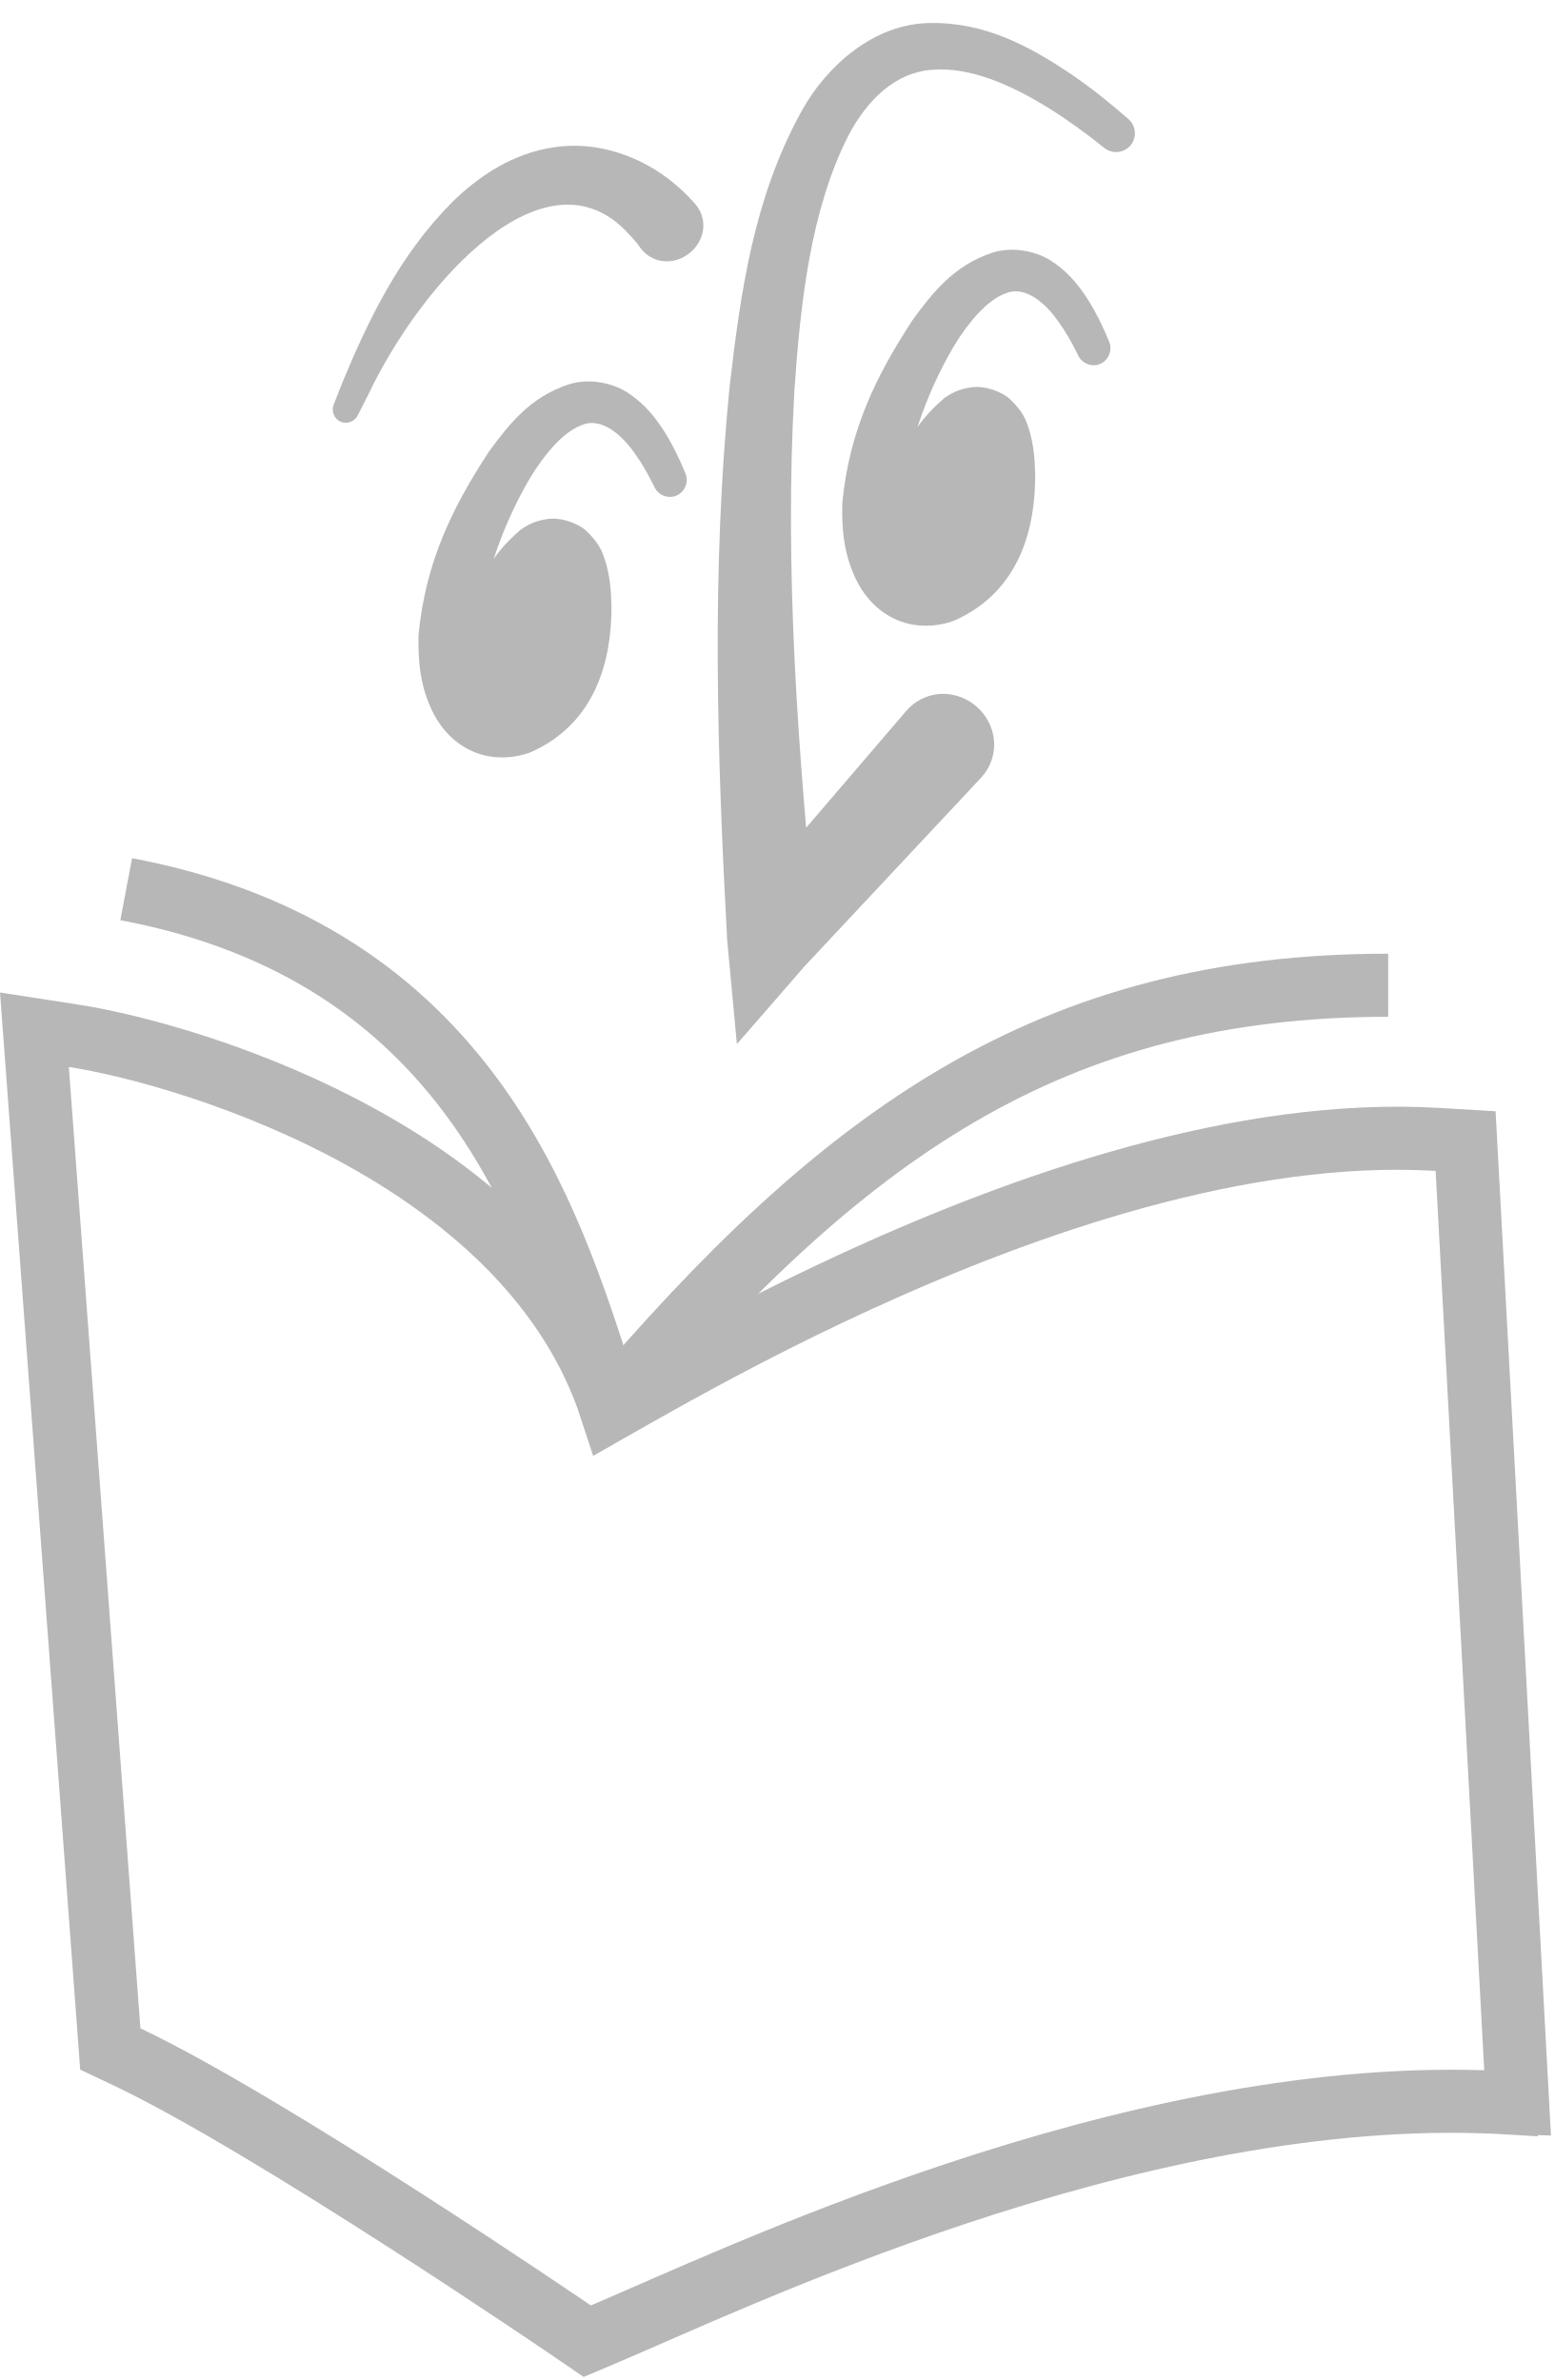
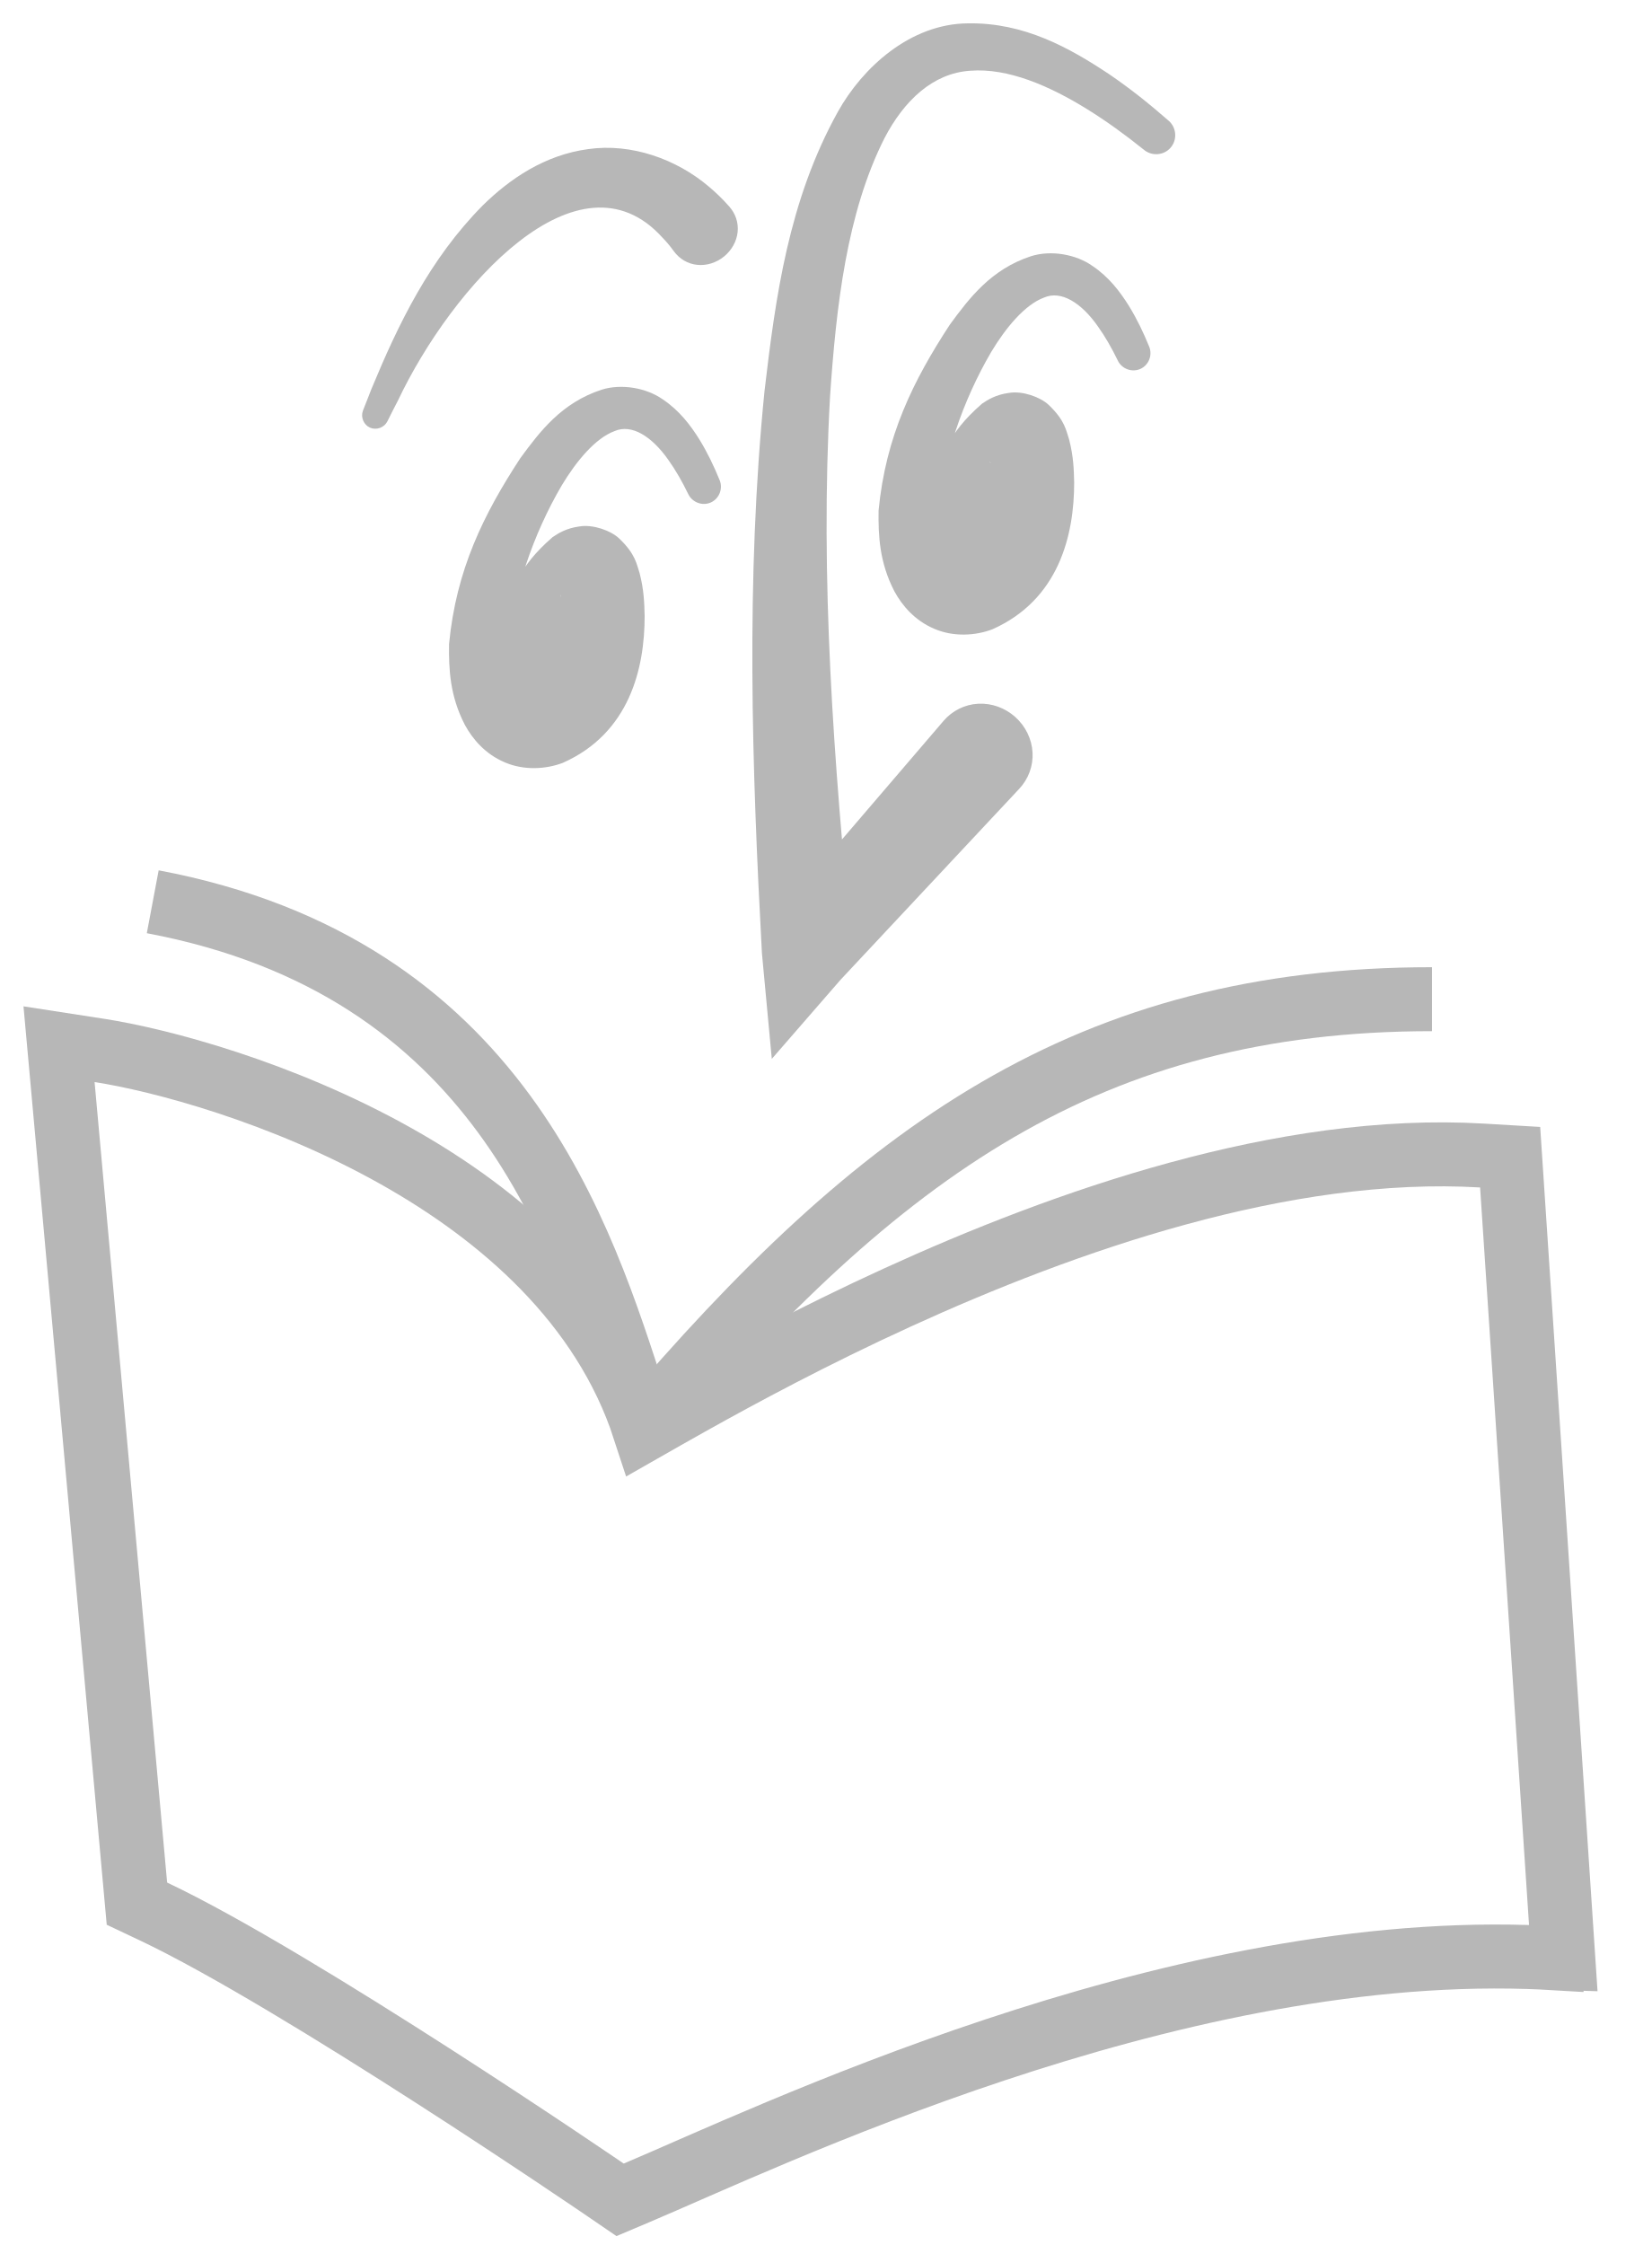
- <svg xmlns="http://www.w3.org/2000/svg" width="271" height="415" viewBox="0 0 271 415" fill="none">
+ <svg xmlns="http://www.w3.org/2000/svg" width="284" height="386" viewBox="0 0 284 386" fill="none">
  <g opacity="0.302">
-     <path d="M171.012 135.629C172.598 133.936 173.429 131.694 173.301 129.378C173.174 127.063 172.098 124.862 170.332 123.28C168.565 121.699 166.26 120.871 163.945 120.999C161.628 121.126 159.492 122.199 157.983 123.961C157.983 123.961 157.983 123.961 157.983 123.961C155.284 127.111 152.585 130.261 149.887 133.412C142.831 141.648 135.775 149.884 128.719 158.12L142.231 162.687C139.128 131.159 136.722 99.447 138.48 68.159C139.541 52.689 141.328 36.603 147.868 23.702C151.213 17.3 156.172 12.566 162.613 12.16C169.1 11.657 176.219 14.774 182.656 18.748C186.111 20.9 189.155 23.106 192.514 25.799C193.178 26.332 194.035 26.58 194.891 26.496C195.748 26.412 196.532 26.003 197.08 25.352C197.627 24.7 197.894 23.857 197.829 22.999C197.763 22.141 197.371 21.339 196.732 20.777C196.732 20.777 196.732 20.777 196.732 20.777C193.323 17.805 190.205 15.306 186.534 12.794C179.65 8.217 171.854 3.848 162.18 4.015C152.216 4.091 144.023 11.688 139.844 19.186C131.324 34.499 129.109 51.086 127.209 67.213C123.966 99.623 125.035 131.86 126.764 163.903L128.462 182.061L140.276 168.47C147.687 160.552 155.098 152.633 162.509 144.715C165.343 141.687 168.178 138.658 171.012 135.629Z" fill="#111111" />
-     <path d="M80.028 114.038C79.65 116.092 80.113 118.186 81.357 119.863C82.598 121.541 84.517 122.665 86.652 122.984C88.787 123.302 90.95 122.787 92.627 121.544C94.306 120.302 95.359 118.435 95.597 116.36C95.813 114.362 96.199 112.343 96.738 110.398C97.156 108.892 97.671 107.422 98.247 106.154C98.53 105.528 98.834 104.949 99.095 104.522C99.325 104.107 99.654 103.805 99.27 104.077C99.061 104.186 98.568 104.6 97.207 104.786C95.836 105.039 93.731 104.26 93.033 103.535C92.227 102.804 92.165 102.471 92.106 102.361C92.072 102.249 92.139 102.35 92.2 102.509C92.496 103.26 92.763 104.886 92.89 106.487C93.601 112.249 90.999 118.523 88.06 119.823C87.423 120.128 87.165 120.135 86.926 120.117C86.684 120.097 86.148 119.809 85.584 118.948C84.424 117.226 83.729 114.021 83.613 110.721C83.706 102.41 87.505 91.671 92.354 83.434C94.818 79.333 98.109 75.346 101.398 74.132C104.364 72.814 107.869 75.074 110.667 79.072C111.94 80.85 113.048 82.799 114.113 84.987C114.444 85.668 115.043 86.196 115.766 86.46C116.49 86.725 117.277 86.704 117.969 86.396C118.661 86.088 119.204 85.518 119.493 84.804C119.781 84.09 119.791 83.291 119.507 82.589C119.507 82.589 119.507 82.589 119.507 82.589C118.49 80.111 117.403 77.818 115.999 75.54C114.484 73.117 112.563 70.575 109.719 68.672C106.938 66.704 102.634 65.915 99.189 67.006C92.309 69.249 88.575 74.2 85.221 78.765C78.921 88.394 74.18 97.945 72.957 110.747C72.9 115.08 73.101 119.661 75.676 124.628C76.989 127.06 79.188 129.659 82.524 131.069C85.824 132.501 89.626 132.271 92.518 131.164C103.99 126.08 106.61 114.912 106.593 105.889C106.536 103.666 106.485 101.492 105.73 98.539C105.214 97.059 105.073 95.292 102.204 92.575C100.791 91.232 97.706 90.125 95.391 90.514C93.098 90.817 91.7 91.716 90.75 92.365C84.577 97.732 84.064 101.398 82.222 105.727C81.263 108.447 80.538 111.194 80.028 114.038Z" fill="#111111" />
-     <path d="M153.895 91.077C153.517 93.132 153.981 95.225 155.224 96.902C156.465 98.58 158.384 99.704 160.519 100.023C162.654 100.341 164.818 99.826 166.494 98.583C168.173 97.341 169.227 95.475 169.464 93.399C169.68 91.401 170.066 89.382 170.605 87.437C171.023 85.931 171.539 84.461 172.114 83.193C172.398 82.567 172.701 81.988 172.962 81.561C173.192 81.146 173.522 80.844 173.137 81.116C172.928 81.225 172.436 81.639 171.074 81.825C169.703 82.078 167.598 81.299 166.9 80.574C166.094 79.843 166.032 79.51 165.974 79.4C165.939 79.288 166.007 79.389 166.068 79.548C166.364 80.299 166.631 81.925 166.757 83.526C167.469 89.288 164.866 95.562 161.927 96.862C161.29 97.167 161.033 97.174 160.793 97.156C160.551 97.136 160.015 96.848 159.451 95.987C158.291 94.265 157.596 91.06 157.48 87.76C157.573 79.449 161.373 68.71 166.221 60.473C168.685 56.372 171.976 52.385 175.265 51.171C178.231 49.853 181.736 52.113 184.535 56.111C185.807 57.889 186.915 59.838 187.98 62.026C188.311 62.707 188.91 63.235 189.633 63.499C190.357 63.764 191.144 63.742 191.836 63.435C192.528 63.127 193.071 62.557 193.36 61.843C193.648 61.129 193.658 60.33 193.374 59.628C193.374 59.628 193.374 59.628 193.374 59.628C192.357 57.15 191.27 54.857 189.866 52.579C188.351 50.156 186.43 47.614 183.586 45.711C180.806 43.743 176.501 42.954 173.057 44.045C166.176 46.288 162.442 51.239 159.088 55.804C152.788 65.433 148.047 74.984 146.824 87.786C146.768 92.119 146.968 96.7 149.543 101.667C150.856 104.099 153.056 106.699 156.391 108.108C159.692 109.541 163.493 109.31 166.385 108.203C177.857 103.119 180.477 91.951 180.461 82.928C180.403 80.705 180.352 78.531 179.597 75.578C179.081 74.098 178.94 72.331 176.071 69.614C174.658 68.271 171.573 67.164 169.258 67.553C166.965 67.856 165.567 68.755 164.617 69.404C158.444 74.771 157.931 78.437 156.089 82.766C155.13 85.486 154.405 88.233 153.895 91.077Z" fill="#111111" />
-     <path d="M111.622 43.207C112.582 44.519 114.009 45.368 115.624 45.537C117.238 45.708 118.908 45.187 120.232 44.115C121.556 43.044 122.415 41.52 122.584 39.906C122.755 38.29 122.223 36.718 121.14 35.506C121.14 35.506 121.14 35.506 121.14 35.506C120.062 34.275 118.88 33.123 117.633 32.082C112.099 27.383 104.332 24.563 96.848 25.642C89.377 26.657 83.392 30.765 78.767 35.305C69.598 44.576 64.252 55.685 59.627 66.84C59.132 68.064 58.638 69.32 58.146 70.61C57.94 71.154 57.963 71.77 58.193 72.318C58.424 72.866 58.845 73.301 59.377 73.533C59.909 73.764 60.514 73.776 61.072 73.573C61.631 73.368 62.097 72.965 62.355 72.444C62.355 72.444 62.355 72.444 62.355 72.444C62.951 71.235 63.547 70.062 64.143 68.925C73.455 49.246 95.283 24.854 109.683 40.884C110.39 41.608 111.052 42.4 111.622 43.207Z" fill="#111111" />
-     <path d="M22 155.047C81.715 166.312 95.716 212.38 105 241.047" stroke="#111111" stroke-width="11" />
-     <path d="M242 171.797C183 171.797 147 197.797 106 246.047" stroke="#111111" stroke-width="11" />
-     <path d="M6.516 186.455L18.99 354.088L19.227 357.281L22.122 358.65C34.516 364.517 53.862 376.406 70.335 386.997C78.521 392.26 85.916 397.148 91.265 400.722C93.938 402.508 96.099 403.966 97.59 404.975C98.335 405.479 98.914 405.872 99.305 406.138C99.5 406.271 99.649 406.372 99.748 406.439C99.797 406.473 99.835 406.499 99.859 406.516C99.872 406.524 99.882 406.53 99.888 406.534C99.891 406.536 99.892 406.538 99.894 406.539L99.895 406.54L102.374 408.234L105.14 407.066C127.626 397.572 196.004 364.476 258.565 366.486C260.028 366.533 261.486 366.599 262.939 366.686L262.943 366.626L264.558 366.679L264.435 364.408L264.234 360.692L255.76 203.872L255.495 198.97L250.594 198.679C216.548 196.659 178.778 209.956 149.993 223.12C135.498 229.749 123.076 236.443 114.283 241.363C111.308 243.028 108.654 244.542 106.547 245.743C99.472 224.001 81.789 208.879 63.926 198.829C44.15 187.704 23.149 182.205 12.84 180.611L6.002 179.555L6.516 186.455Z" stroke="#111111" stroke-width="11" />
+     <path d="M175.278 135.629C176.864 133.936 177.695 131.694 177.567 129.378C177.44 127.063 176.364 124.862 174.597 123.28C172.831 121.699 170.526 120.871 168.21 120.999C165.894 121.126 163.757 122.199 162.249 123.961C162.249 123.961 162.249 123.961 162.249 123.961C159.55 127.111 156.851 130.261 154.152 133.412C147.096 141.648 140.04 149.884 132.984 158.12L146.497 162.687C143.393 131.159 140.987 99.447 142.745 68.159C143.806 52.689 145.593 36.603 152.133 23.702C155.478 17.3 160.437 12.566 166.878 12.16C173.366 11.657 180.484 14.774 186.922 18.748C190.377 20.9 193.421 23.106 196.779 25.799C197.443 26.332 198.301 26.58 199.157 26.496C200.013 26.412 200.798 26.003 201.345 25.352C201.892 24.7 202.159 23.857 202.094 22.999C202.029 22.141 201.637 21.339 200.998 20.777C200.998 20.777 200.998 20.777 200.998 20.777C197.589 17.805 194.471 15.306 190.799 12.794C183.915 8.217 176.119 3.848 166.445 4.015C156.482 4.091 148.288 11.688 144.109 19.186C135.589 34.499 133.375 51.086 131.475 67.213C128.232 99.623 129.3 131.86 131.03 163.903L132.727 182.061L144.542 168.47C151.953 160.552 159.364 152.633 166.774 144.715C169.609 141.687 172.443 138.658 175.278 135.629Z" fill="#111111" />
+     <path d="M84.294 114.038C83.916 116.092 84.379 118.186 85.622 119.863C86.863 121.541 88.782 122.665 90.917 122.984C93.052 123.302 95.216 122.787 96.892 121.544C98.571 120.302 99.625 118.435 99.863 116.36C100.078 114.362 100.465 112.343 101.004 110.398C101.421 108.892 101.937 107.422 102.513 106.154C102.796 105.528 103.1 104.949 103.361 104.522C103.591 104.107 103.92 103.805 103.535 104.077C103.327 104.186 102.834 104.6 101.473 104.786C100.102 105.039 97.996 104.26 97.299 103.535C96.492 102.804 96.43 102.471 96.372 102.361C96.337 102.249 96.405 102.35 96.466 102.509C96.762 103.26 97.029 104.886 97.156 106.487C97.867 112.249 95.265 118.523 92.326 119.823C91.689 120.128 91.431 120.135 91.191 120.117C90.95 120.097 90.414 119.809 89.849 118.948C88.689 117.226 87.994 114.021 87.879 110.721C87.972 102.41 91.771 91.671 96.62 83.434C99.084 79.333 102.375 75.346 105.664 74.132C108.63 72.814 112.134 75.074 114.933 79.072C116.206 80.85 117.314 82.799 118.378 84.987C118.709 85.668 119.309 86.196 120.032 86.46C120.755 86.725 121.543 86.704 122.235 86.396C122.926 86.088 123.47 85.518 123.758 84.804C124.046 84.09 124.056 83.291 123.772 82.589C123.772 82.589 123.772 82.589 123.772 82.589C122.756 80.111 121.668 77.818 120.264 75.54C118.749 73.117 116.828 70.575 113.984 68.672C111.204 66.704 106.899 65.915 103.455 67.006C96.574 69.249 92.841 74.2 89.487 78.765C83.187 88.394 78.445 97.945 77.223 110.747C77.166 115.08 77.367 119.661 79.941 124.628C81.254 127.06 83.454 129.659 86.79 131.069C90.09 132.501 93.891 132.271 96.783 131.164C108.256 126.08 110.875 114.912 110.859 105.889C110.802 103.666 110.751 101.492 109.995 98.539C109.479 97.059 109.339 95.292 106.469 92.575C105.057 91.232 101.972 90.125 99.656 90.514C97.364 90.817 95.965 91.716 95.016 92.365C88.842 97.732 88.329 101.398 86.487 105.727C85.528 108.447 84.803 111.194 84.294 114.038Z" fill="#111111" />
+     <path d="M158.161 91.077C157.783 93.132 158.246 95.225 159.49 96.902C160.73 98.58 162.65 99.704 164.784 100.023C166.919 100.341 169.083 99.826 170.76 98.583C172.438 97.341 173.492 95.475 173.73 93.399C173.946 91.401 174.332 89.382 174.871 87.437C175.288 85.931 175.804 84.461 176.38 83.193C176.663 82.567 176.967 81.988 177.228 81.561C177.458 81.146 177.787 80.844 177.403 81.116C177.194 81.225 176.701 81.639 175.34 81.825C173.969 82.078 171.863 81.299 171.166 80.574C170.36 79.843 170.297 79.51 170.239 79.4C170.204 79.288 170.272 79.389 170.333 79.548C170.629 80.299 170.896 81.925 171.023 83.526C171.734 89.288 169.132 95.562 166.193 96.862C165.556 97.167 165.298 97.174 165.058 97.156C164.817 97.136 164.281 96.848 163.716 95.987C162.557 94.265 161.861 91.06 161.746 87.76C161.839 79.449 165.638 68.71 170.487 60.473C172.951 56.372 176.242 52.385 179.531 51.171C182.497 49.853 186.002 52.113 188.8 56.111C190.073 57.889 191.181 59.838 192.245 62.026C192.576 62.707 193.176 63.235 193.899 63.499C194.622 63.764 195.41 63.742 196.102 63.435C196.793 63.127 197.337 62.557 197.626 61.843C197.913 61.129 197.923 60.33 197.639 59.628C197.639 59.628 197.639 59.628 197.639 59.628C196.623 57.15 195.536 54.857 194.131 52.579C192.617 50.156 190.696 47.614 187.852 45.711C185.071 43.743 180.766 42.954 177.322 44.045C170.442 46.288 166.708 51.239 163.354 55.804C157.054 65.433 152.312 74.984 151.09 87.786C151.033 92.119 151.234 96.7 153.808 101.667C155.122 104.099 157.321 106.699 160.657 108.108C163.957 109.541 167.758 109.31 170.651 108.203C182.123 103.119 184.742 91.951 184.726 82.928C184.669 80.705 184.618 78.531 183.862 75.578C183.346 74.098 183.206 72.331 180.336 69.614C178.924 68.271 175.839 67.164 173.523 67.553C171.231 67.856 169.832 68.755 168.883 69.404C162.709 74.771 162.196 78.437 160.355 82.766C159.396 85.486 158.67 88.233 158.161 91.077Z" fill="#111111" />
+     <path d="M115.888 43.207C116.847 44.519 118.274 45.368 119.89 45.537C121.503 45.708 123.174 45.187 124.497 44.115C125.821 43.044 126.68 41.52 126.85 39.906C127.021 38.29 126.489 36.718 125.406 35.506C125.406 35.506 125.406 35.506 125.406 35.506C124.328 34.275 123.146 33.123 121.898 32.082C116.364 27.383 108.598 24.563 101.113 25.642C93.642 26.657 87.658 30.765 83.032 35.305C73.864 44.576 68.518 55.685 63.893 66.84C63.398 68.064 62.904 69.32 62.412 70.61C62.206 71.154 62.228 71.77 62.459 72.318C62.69 72.866 63.11 73.301 63.642 73.533C64.175 73.764 64.779 73.776 65.338 73.573C65.896 73.368 66.363 72.965 66.621 72.444C66.621 72.444 66.621 72.444 66.621 72.444C67.217 71.235 67.813 70.062 68.408 68.925C77.721 49.246 99.549 24.854 113.948 40.884C114.656 41.608 115.317 42.4 115.888 43.207Z" fill="#111111" />
+     <path d="M26.266 155.047C85.981 166.312 99.981 212.38 109.266 241.047" stroke="#111111" stroke-width="11" />
+     <path d="M246.266 171.797C187.266 171.797 151.266 197.797 110.266 246.047" stroke="#111111" stroke-width="11" />
+     <path d="M10.788 186.543L23.263 324.176L23.547 327.307L26.388 328.65C38.782 334.517 58.128 346.406 74.601 356.997C82.787 362.26 90.182 367.148 95.53 370.722C98.204 372.508 100.364 373.966 101.855 374.975C102.601 375.479 103.18 375.872 103.57 376.138C103.766 376.271 103.914 376.372 104.014 376.439C104.063 376.473 104.1 376.499 104.125 376.516C104.137 376.524 104.147 376.53 104.153 376.534C104.156 376.536 104.158 376.538 104.159 376.539L104.161 376.54L106.64 378.234L109.405 377.066C131.885 367.575 200.228 334.496 262.774 336.484C264.256 336.531 265.733 336.598 267.205 336.686L267.209 336.625L268.839 336.677L268.598 333.055L268.437 330.623L260.021 203.805L259.7 198.966L254.859 198.679C220.814 196.659 183.044 209.956 154.259 223.12C139.764 229.749 127.342 236.443 118.549 241.363C115.574 243.028 112.919 244.542 110.812 245.743C103.738 224.001 86.055 208.879 68.191 198.829C48.415 187.704 27.414 182.205 17.105 180.611L10.153 179.537L10.788 186.543Z" stroke="#111111" stroke-width="11" />
  </g>
</svg>
